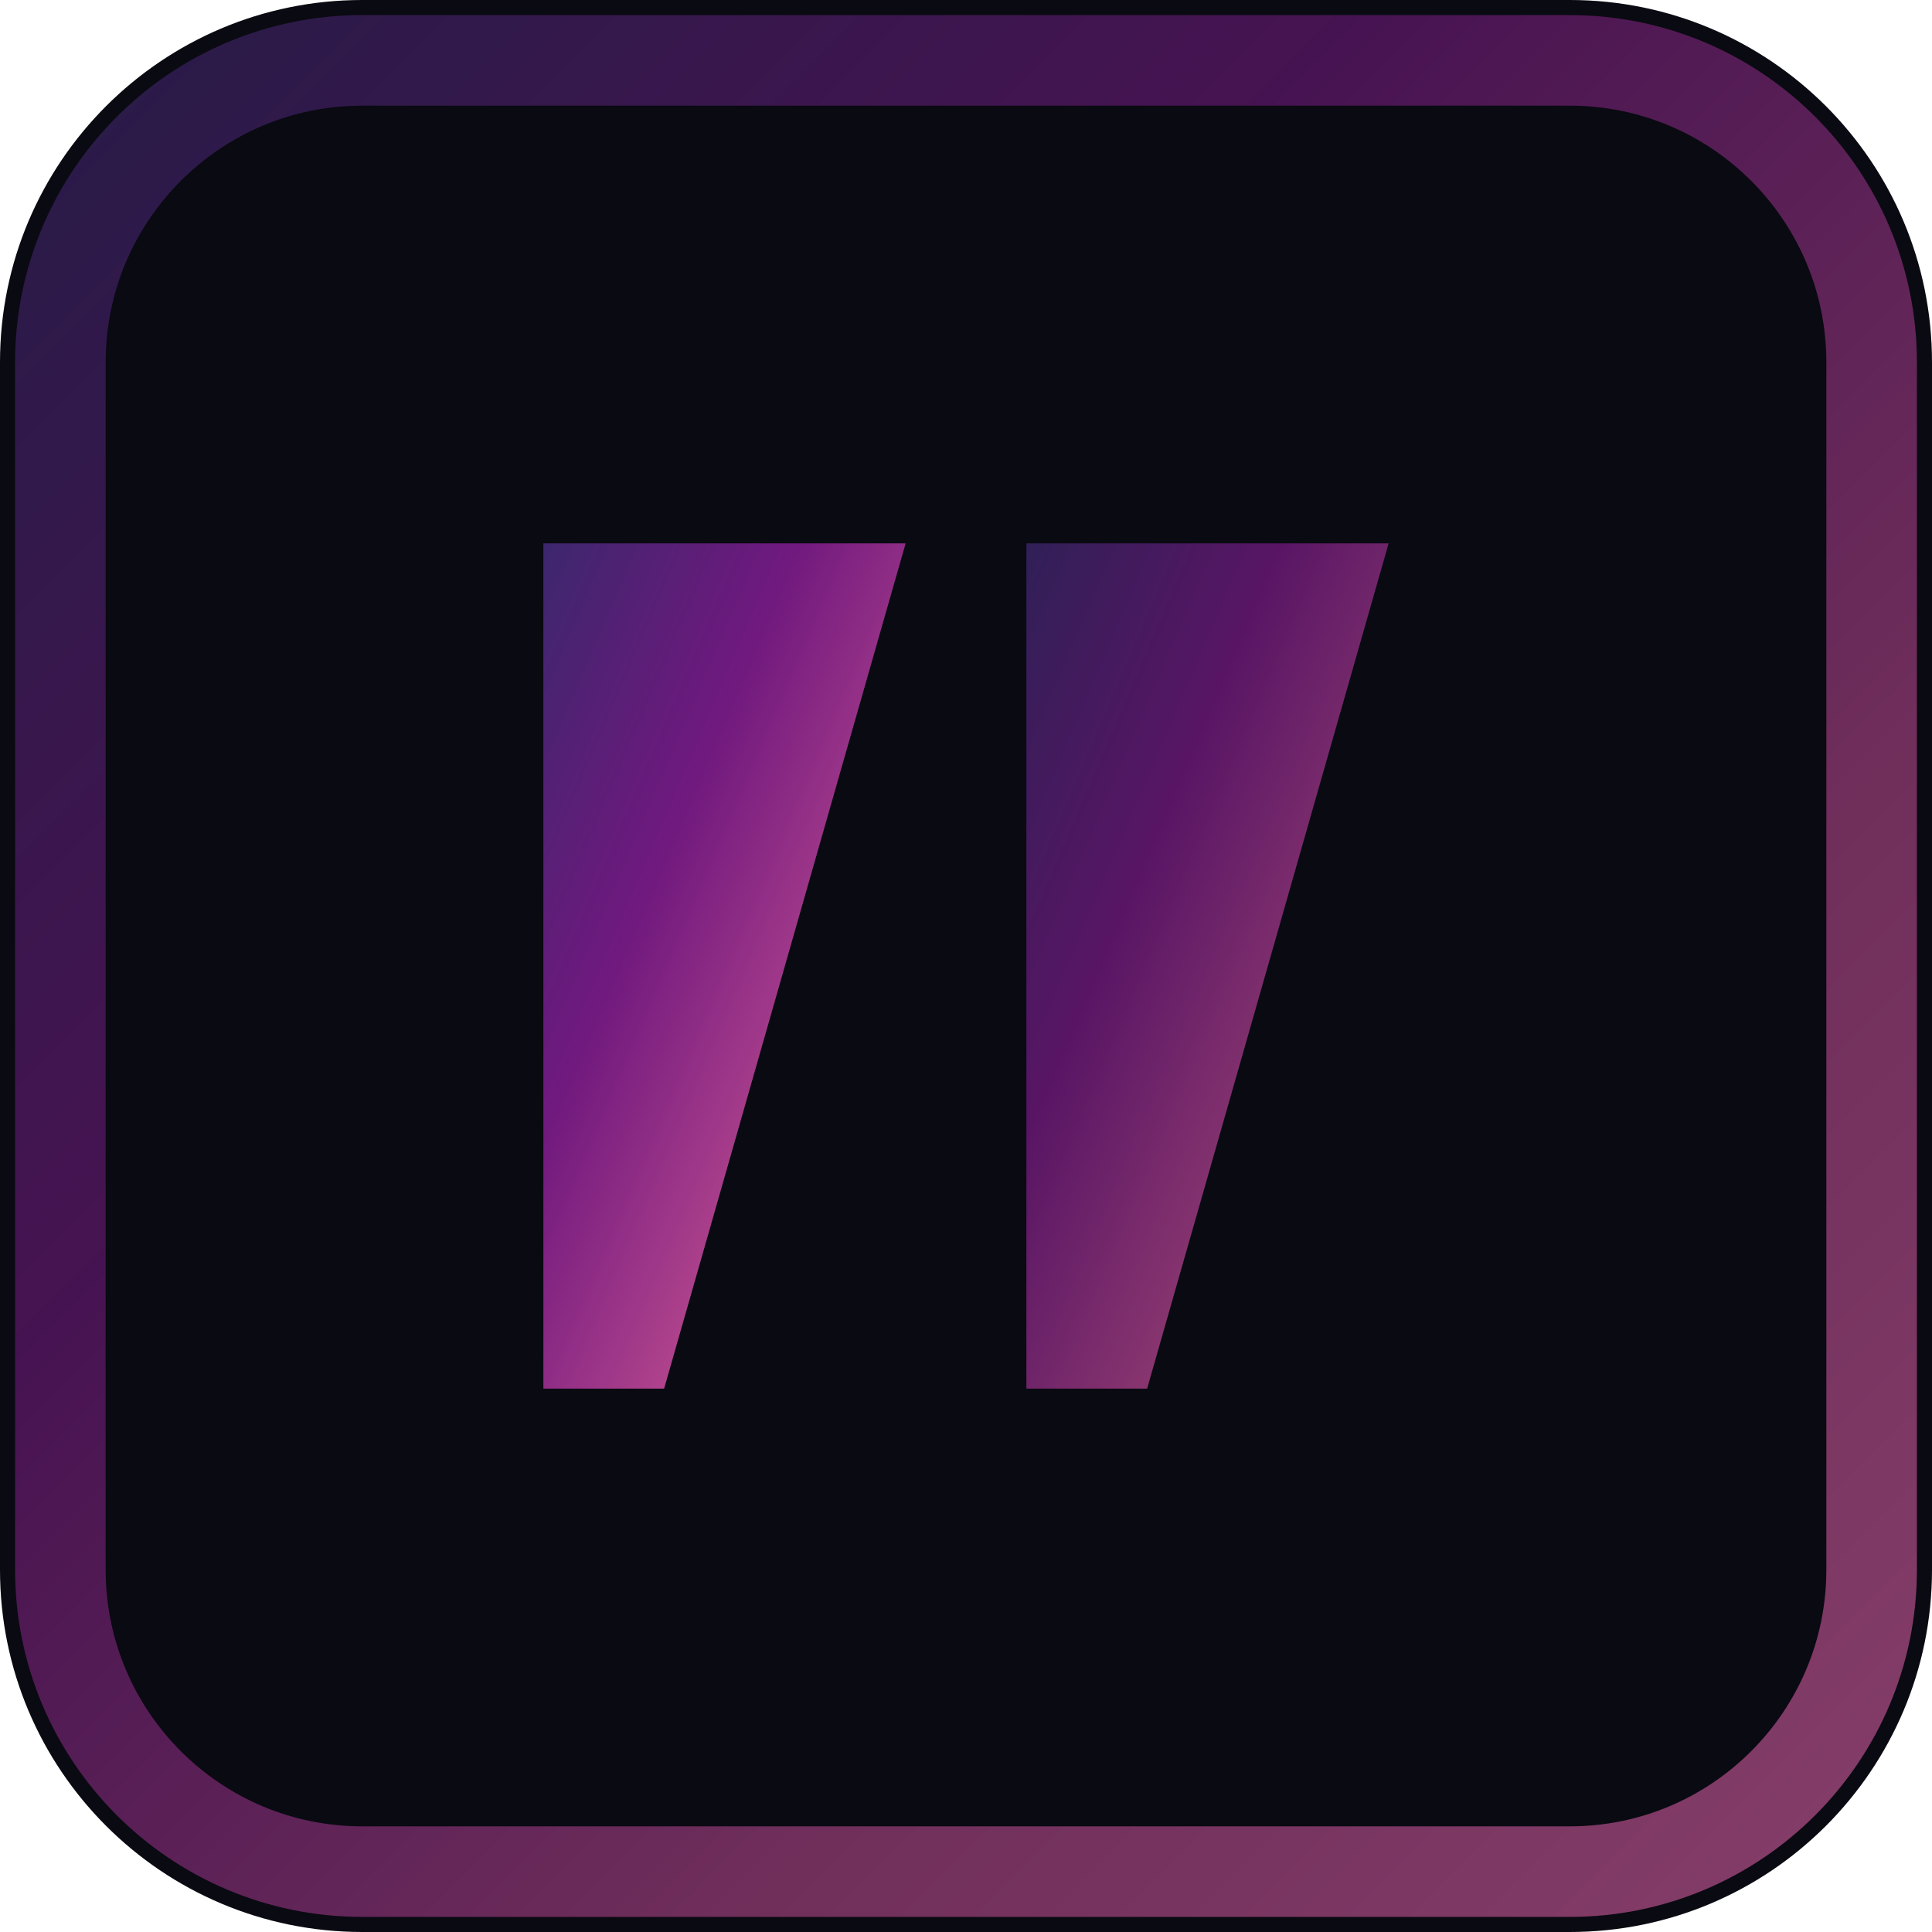
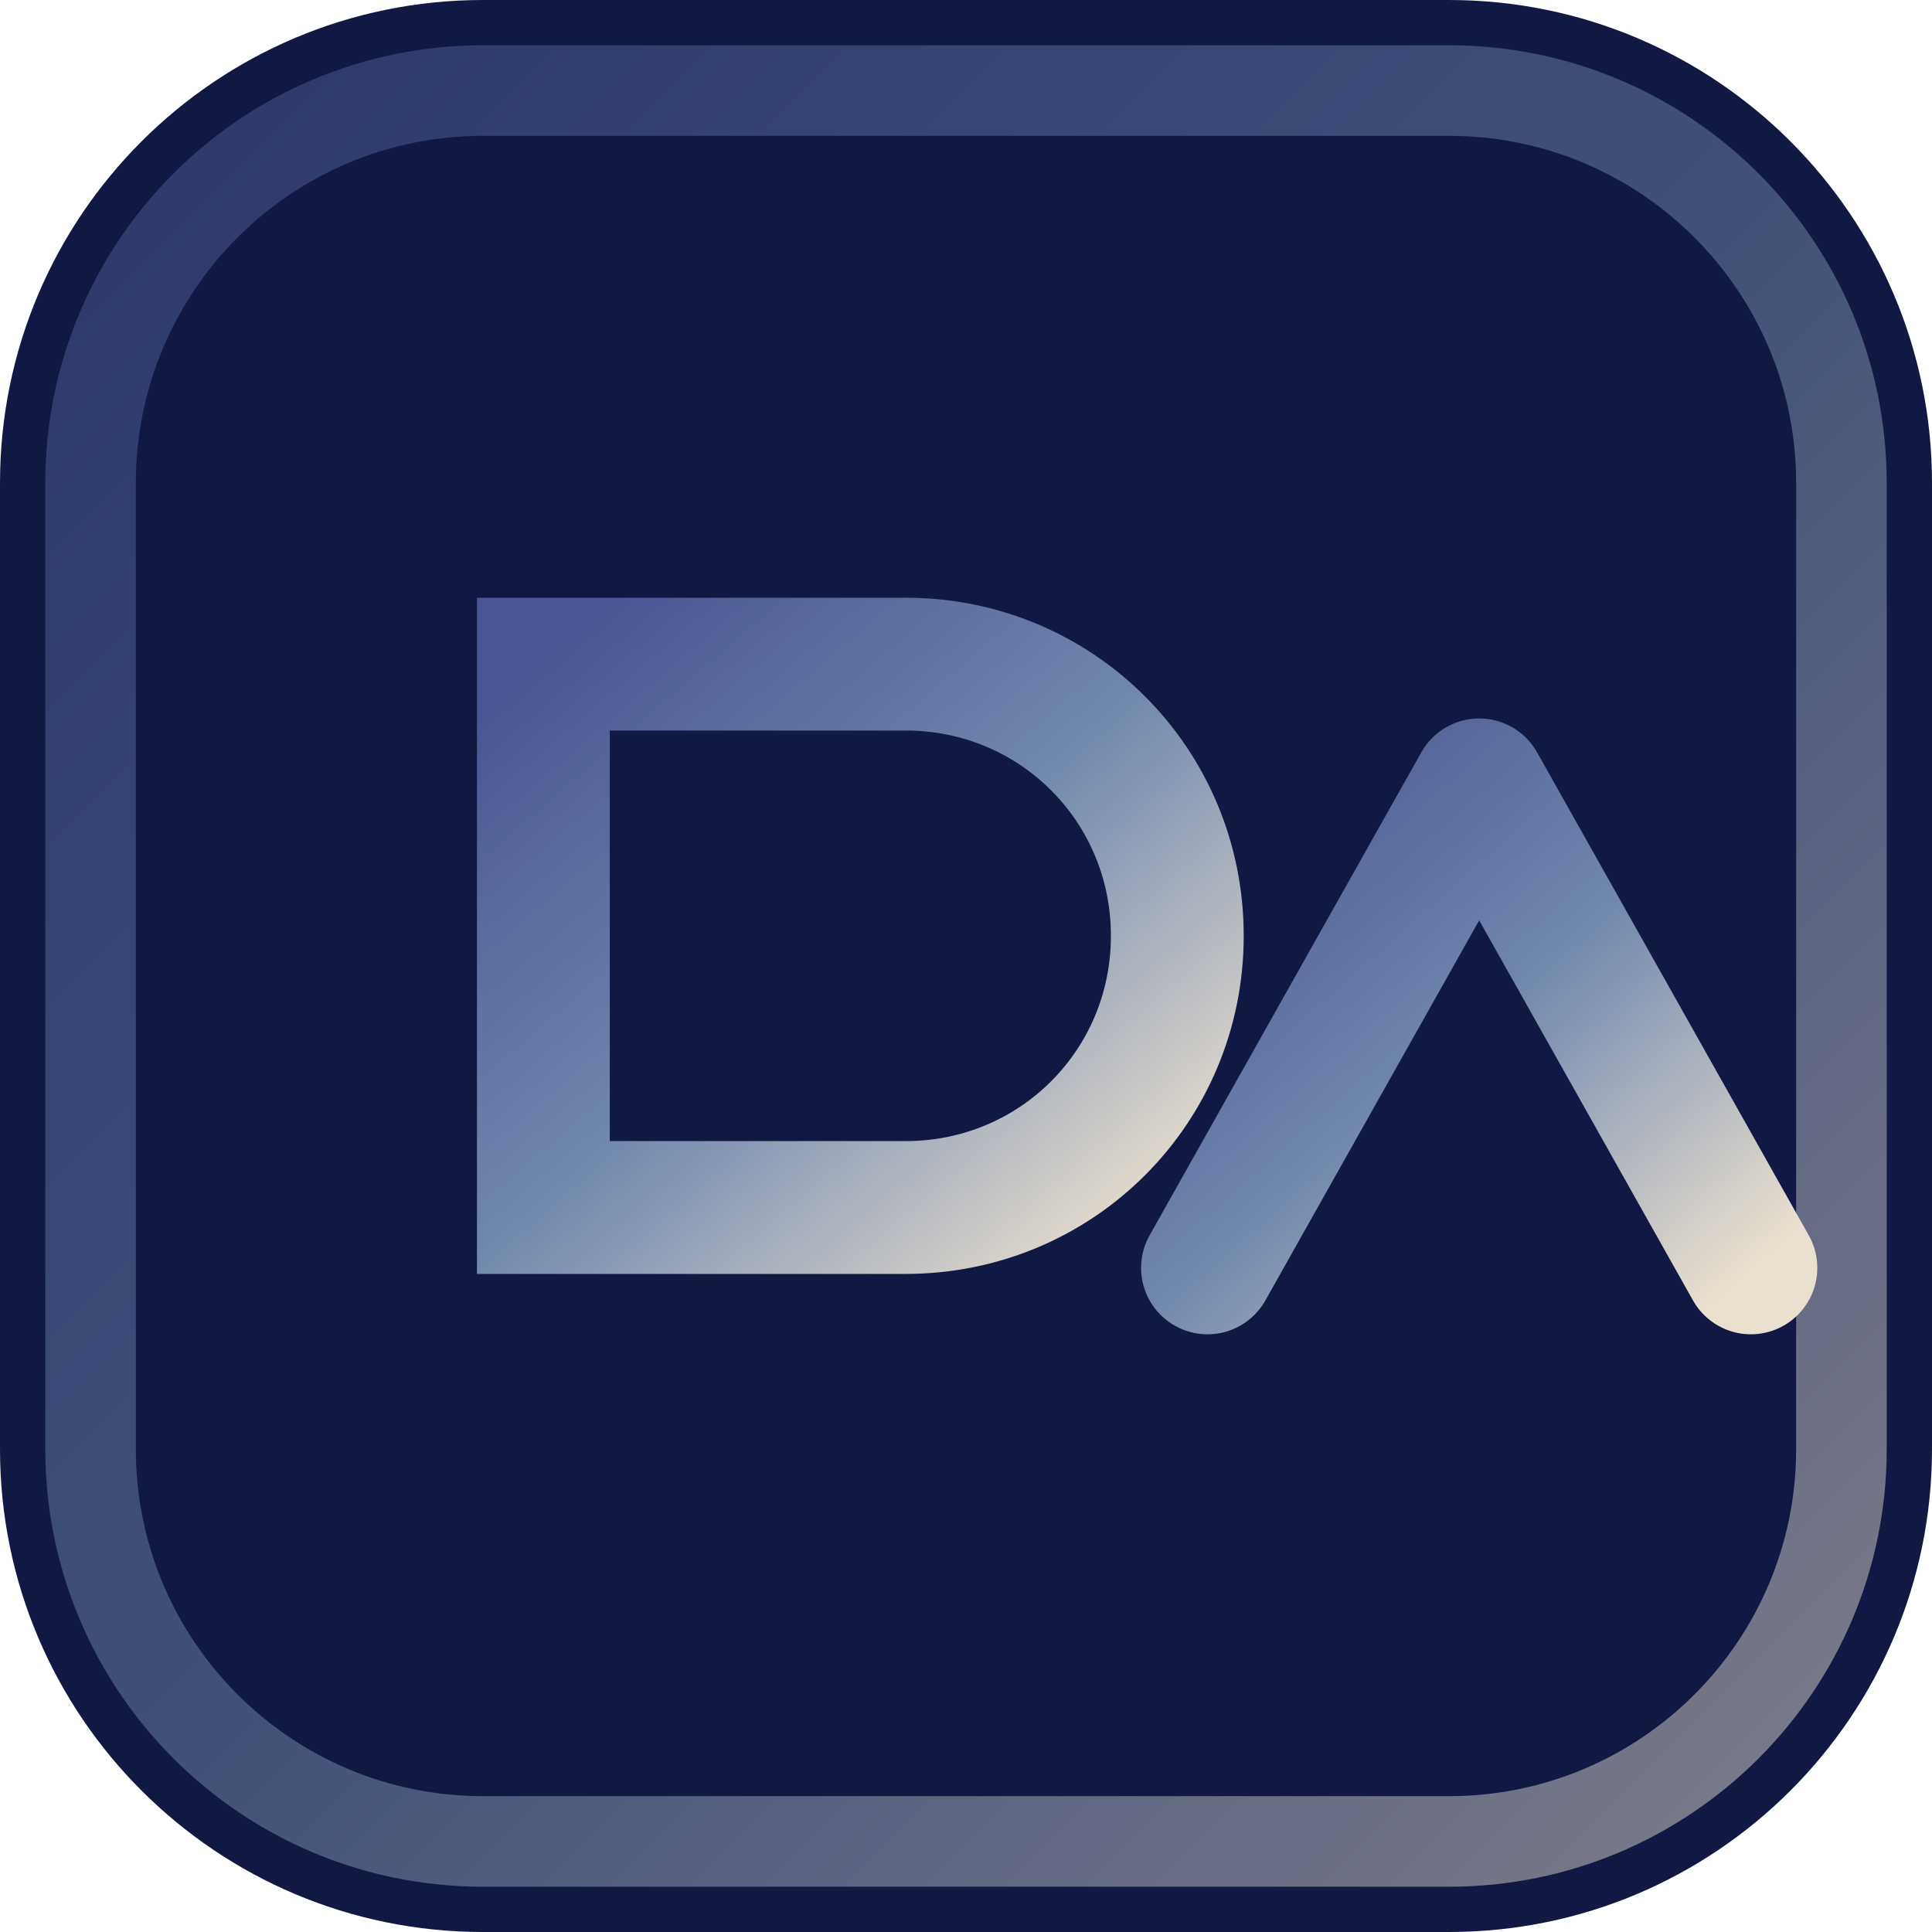
<svg xmlns="http://www.w3.org/2000/svg" viewBox="0 0 32 32" fill="none">
  <defs>
    <linearGradient id="fg" x1="0" y1="0" x2="1" y2="1">
-       <stop offset="0%" stop-color="#462C7D" />
-       <stop offset="35%" stop-color="#831C91" />
-       <stop offset="70%" stop-color="#D552A3" />
-       <stop offset="100%" stop-color="#FF70BF" />
+       <stop offset="0%" stop-color="#4B5694" />
+       <stop offset="50%" stop-color="#7288AE" />
+       <stop offset="100%" stop-color="#EAE0CF" />
    </linearGradient>
  </defs>
-   <rect width="32" height="32" rx="6" fill="#0a0a12" />
-   <rect x="1" y="1" width="30" height="30" rx="5" stroke="url(#fg)" stroke-width="1.5" opacity="0.5" />
-   <path d="M9 9h6l-4 14H9z" fill="url(#fg)" opacity="0.85" />
-   <path d="M17 9h6l-4 14H17z" fill="url(#fg)" opacity="0.65" />
+   <rect width="32" height="32" rx="8" fill="#111844" />
+   <rect x="1.5" y="1.5" width="29" height="29" rx="6.5" stroke="url(#fg)" stroke-width="1.5" opacity="0.5" />
+   <path d="M9 11h6c2.5 0 4.5 2 4.5 4.5S17.5 20 15 20H9V11z" stroke="url(#fg)" stroke-width="2.2" fill="none" stroke-linecap="round" />
+   <path d="M20 21l4.5-8 4.5 8" stroke="url(#fg)" stroke-width="2.2" fill="none" stroke-linecap="round" stroke-linejoin="round" />
</svg>
